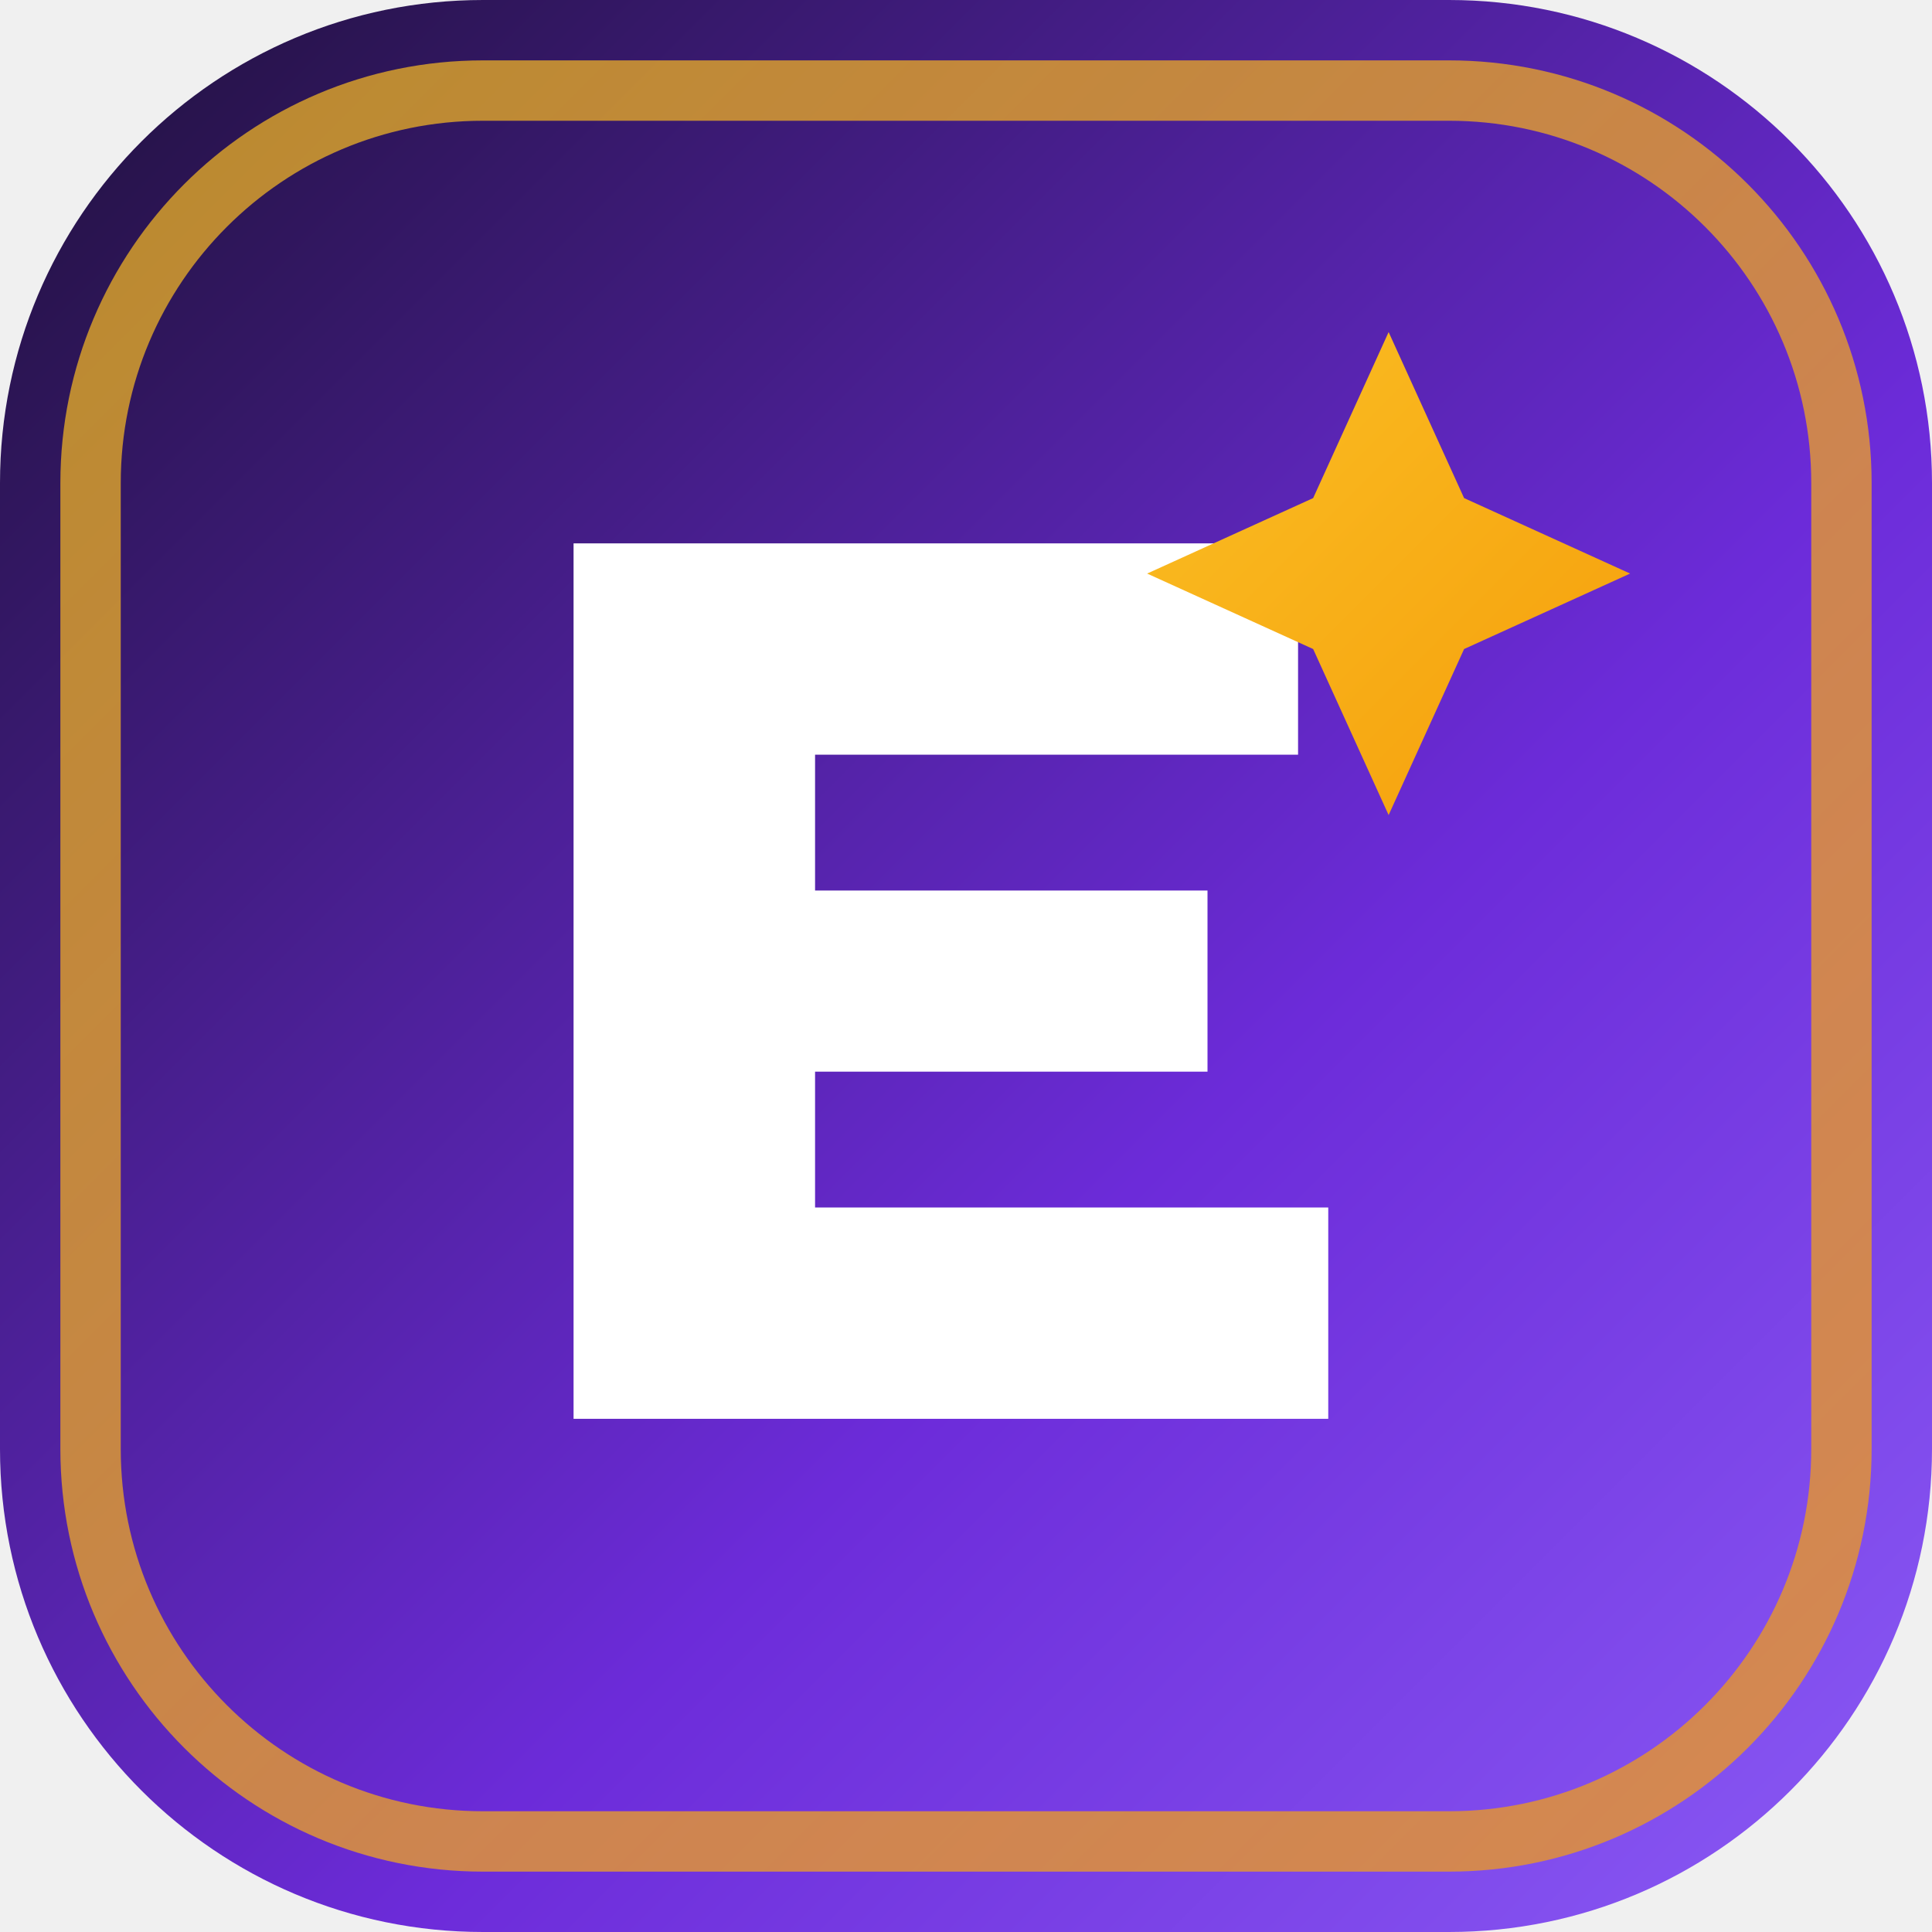
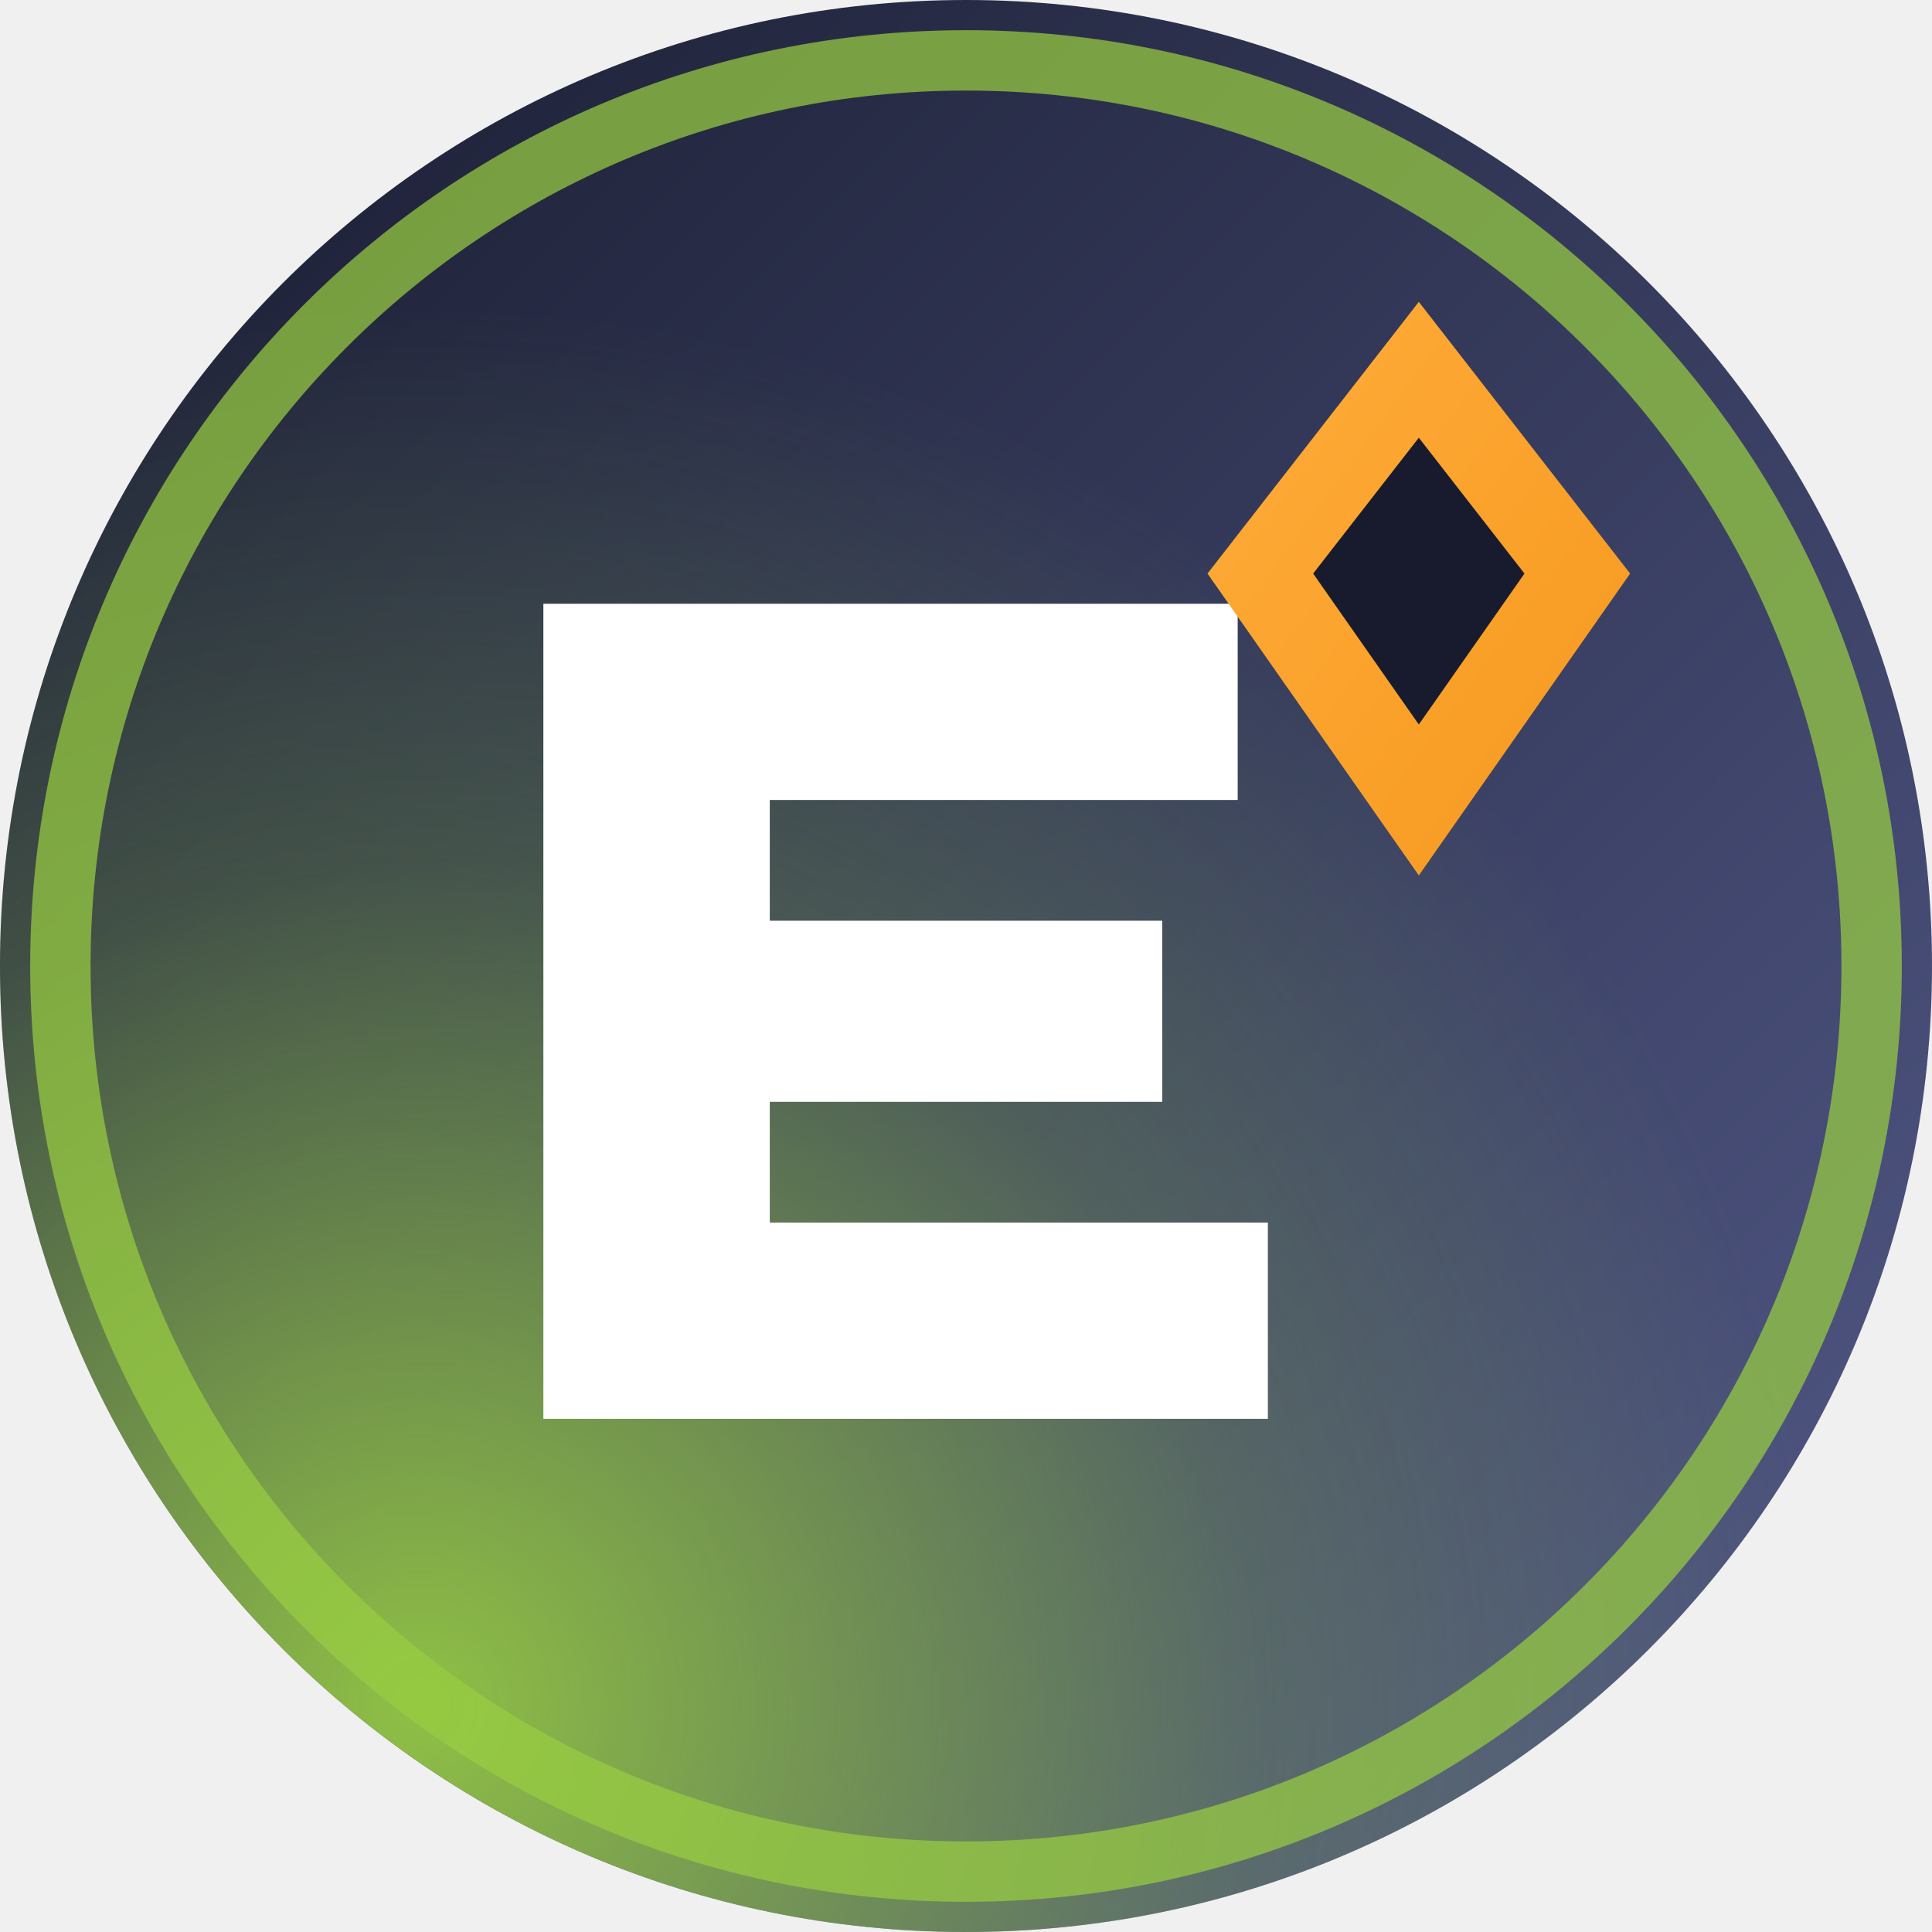
<svg xmlns="http://www.w3.org/2000/svg" viewBox="0 0 64 64" width="64" height="64">
  <defs>
    <linearGradient id="bgFav" x1="0%" y1="0%" x2="100%" y2="100%">
-       <stop offset="0%" stop-color="#1e1038" />
-       <stop offset="60%" stop-color="#6c2bd9" />
-       <stop offset="100%" stop-color="#8b5cf6" />
+       <stop offset="0%" stop-color="#181b2e" />
+       <stop offset="65%" stop-color="#3f456b" />
+       <stop offset="100%" stop-color="#555c8a" />
    </linearGradient>
-     <linearGradient id="goldFav" x1="0%" y1="0%" x2="100%" y2="100%">
-       <stop offset="0%" stop-color="#fbbf24" />
-       <stop offset="100%" stop-color="#f59e0b" />
+     <radialGradient id="limeGlowFav" cx="22%" cy="88%" r="72%">
+       <stop offset="0%" stop-color="#99ce42" stop-opacity="0.9" />
+       <stop offset="60%" stop-color="#99ce42" stop-opacity="0.22" />
+       <stop offset="100%" stop-color="#99ce42" stop-opacity="0" />
+     </radialGradient>
+     <linearGradient id="flameFav" x1="0%" y1="0%" x2="100%" y2="100%">
+       <stop offset="0%" stop-color="#ffad3b" />
+       <stop offset="100%" stop-color="#f6981e" />
    </linearGradient>
  </defs>
-   <rect width="64" height="64" rx="16" fill="url(#bgFav)" />
-   <rect x="3" y="3" width="58" height="58" rx="13" fill="none" stroke="url(#goldFav)" stroke-width="2" stroke-opacity="0.7" />
-   <path d="M19 18 H43 V25 H27 V29.5 H40 V35.5 H27 V40 H44 V47 H19 Z" fill="#ffffff" />
-   <path d="M46 11 L48.5 16.5 L54 19 L48.5 21.5 L46 27 L43.5 21.5 L38 19 L43.5 16.5 Z" fill="url(#goldFav)" />
+   <rect width="64" height="64" rx="32" fill="url(#bgFav)" />
+   <rect width="64" height="64" rx="32" fill="url(#limeGlowFav)" />
+   <rect x="2" y="2" width="60" height="60" rx="30" fill="none" stroke="#99ce42" stroke-width="2" stroke-opacity="0.72" />
+   <path d="M18 20 H41 V26.5 H25.5 V30.5 H38.5 V36.5 H25.5 V40.5 H42 V47 H18 Z" fill="#ffffff" />
+   <path d="M47 10 L54 19 L47 29 L40 19 Z" fill="url(#flameFav)" />
+   <path d="M47 14.5 L50.5 19 L47 24 L43.5 19 Z" fill="#181b2e" />
</svg>
